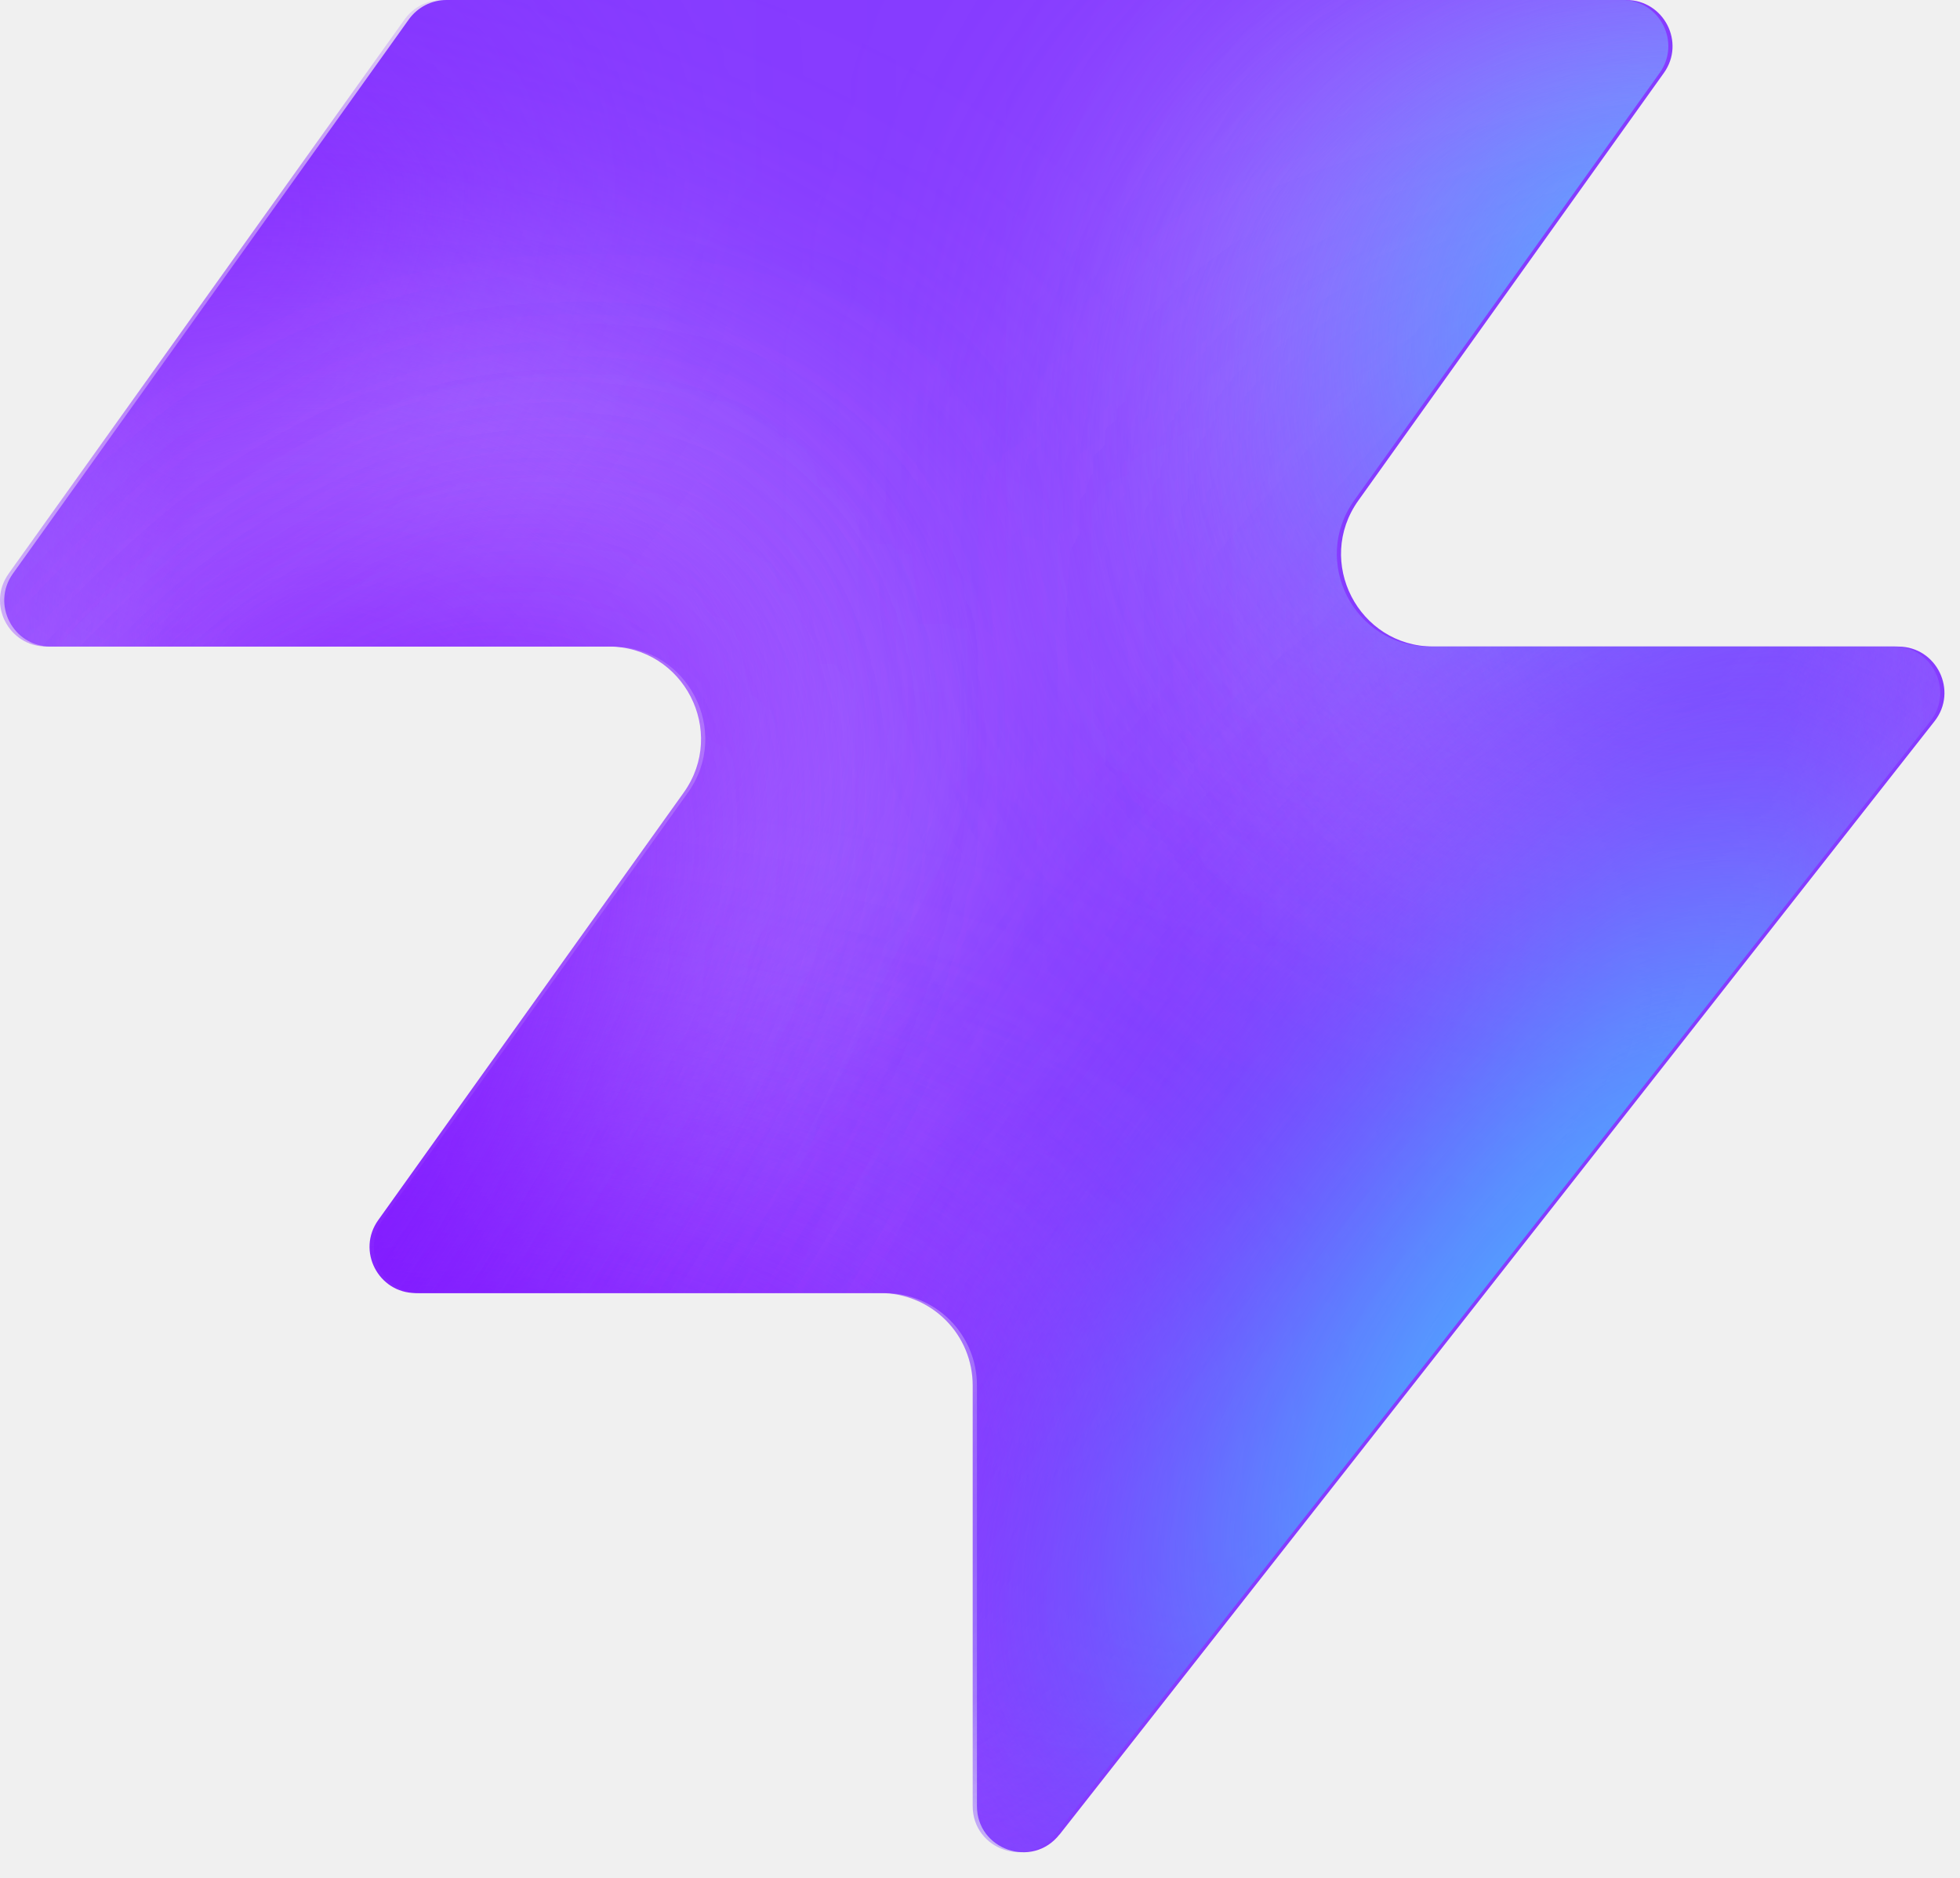
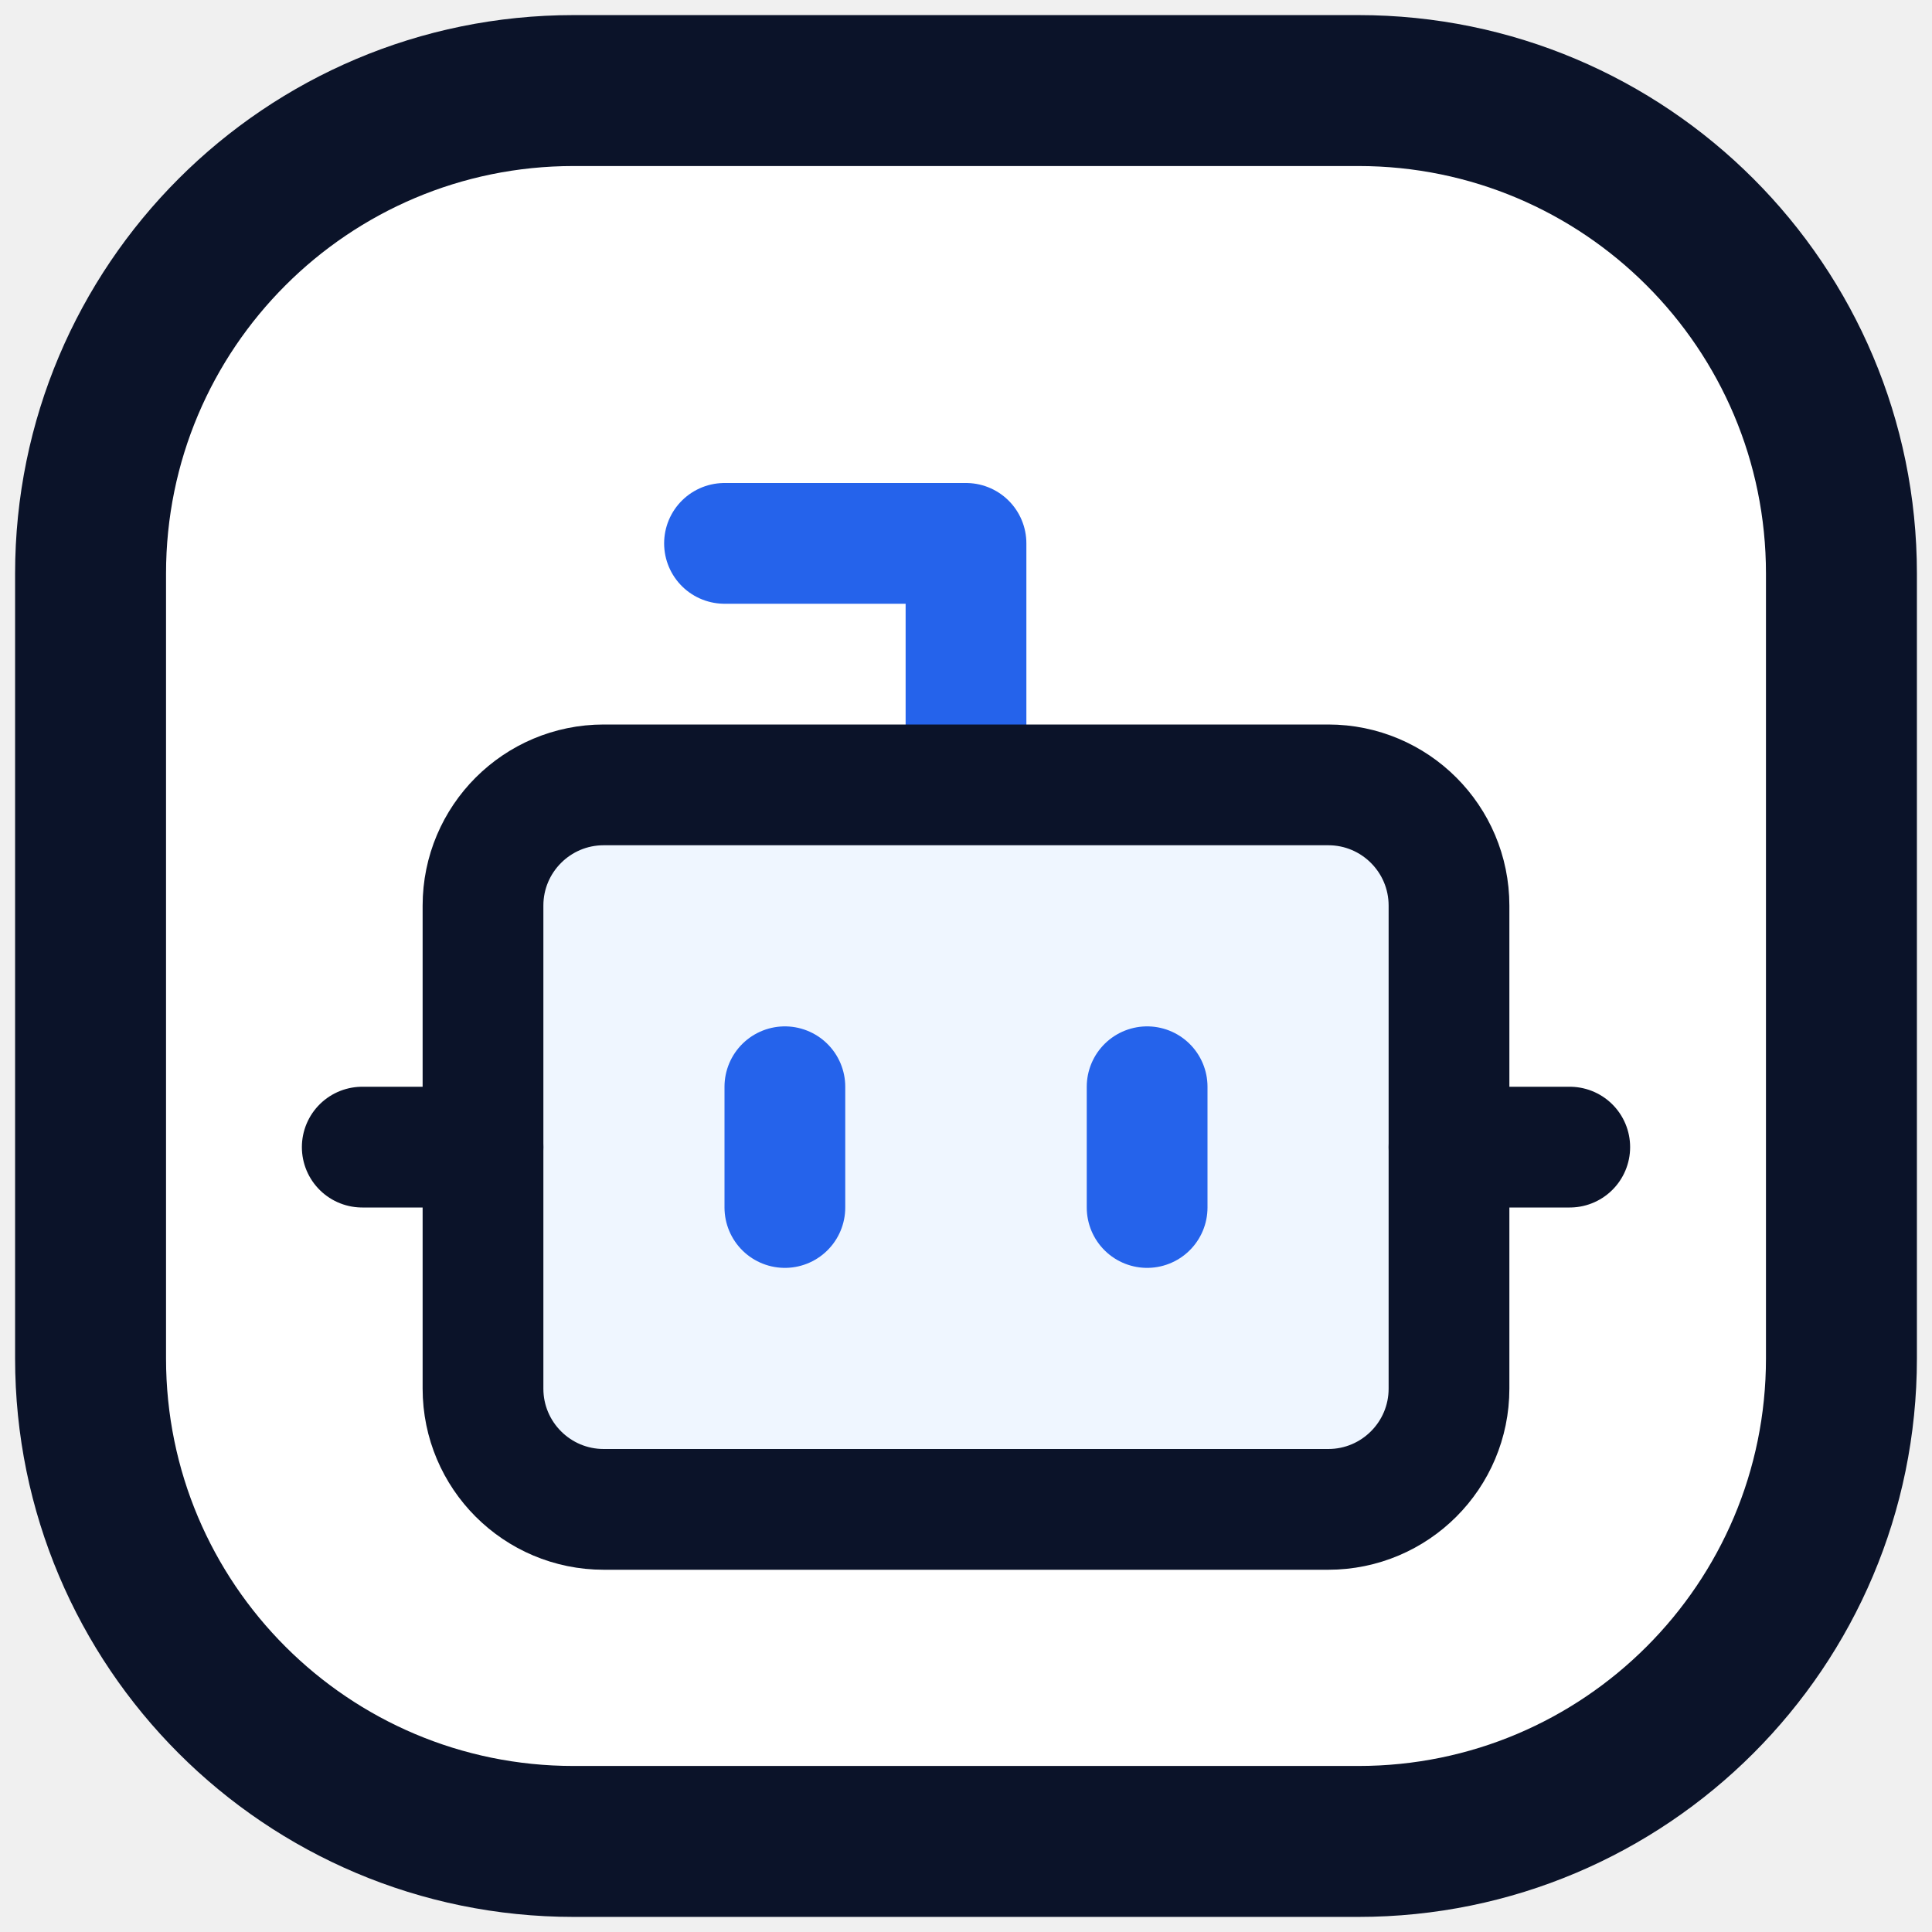
- <svg xmlns="http://www.w3.org/2000/svg" width="48" height="46" fill="none" viewBox="0 0 48 46">
-   <path fill="#863bff" d="M25.946 44.938c-.664.845-2.021.375-2.021-.698V33.937a2.26 2.26 0 0 0-2.262-2.262H10.287c-.92 0-1.456-1.04-.92-1.788l7.48-10.471c1.07-1.497 0-3.578-1.842-3.578H1.237c-.92 0-1.456-1.04-.92-1.788L10.013.474c.214-.297.556-.474.92-.474h28.894c.92 0 1.456 1.04.92 1.788l-7.48 10.471c-1.07 1.498 0 3.579 1.842 3.579h11.377c.943 0 1.473 1.088.89 1.83L25.947 44.94z" style="fill:#863bff;fill:color(display-p3 .525 .23 1);fill-opacity:1" />
-   <mask id="a" width="48" height="46" x="0" y="0" maskUnits="userSpaceOnUse" style="mask-type:alpha">
-     <path fill="#000" d="M25.842 44.938c-.664.844-2.021.375-2.021-.698V33.937a2.26 2.26 0 0 0-2.262-2.262H10.183c-.92 0-1.456-1.04-.92-1.788l7.48-10.471c1.07-1.498 0-3.579-1.842-3.579H1.133c-.92 0-1.456-1.04-.92-1.787L9.91.473c.214-.297.556-.474.92-.474h28.894c.92 0 1.456 1.04.92 1.788l-7.48 10.471c-1.07 1.498 0 3.578 1.842 3.578h11.377c.943 0 1.473 1.088.89 1.832L25.843 44.94z" style="fill:#000;fill-opacity:1" />
-   </mask>
-   <g mask="url(#a)">
-     <g filter="url(#b)">
-       <ellipse cx="5.508" cy="14.704" fill="#ede6ff" rx="5.508" ry="14.704" style="fill:#ede6ff;fill:color(display-p3 .927 .903 1);fill-opacity:1" transform="matrix(.00324 1 1 -.00324 -4.47 31.516)" />
-     </g>
-     <g filter="url(#c)">
-       <ellipse cx="10.399" cy="29.851" fill="#ede6ff" rx="10.399" ry="29.851" style="fill:#ede6ff;fill:color(display-p3 .927 .903 1);fill-opacity:1" transform="matrix(.00324 1 1 -.00324 -39.328 7.883)" />
-     </g>
-     <g filter="url(#d)">
-       <ellipse cx="5.508" cy="30.487" fill="#7e14ff" rx="5.508" ry="30.487" style="fill:#7e14ff;fill:color(display-p3 .492 .077 1);fill-opacity:1" transform="rotate(89.814 -25.913 -14.639)scale(1 -1)" />
-     </g>
-     <g filter="url(#e)">
-       <ellipse cx="5.508" cy="30.599" fill="#7e14ff" rx="5.508" ry="30.599" style="fill:#7e14ff;fill:color(display-p3 .492 .077 1);fill-opacity:1" transform="rotate(89.814 -32.644 -3.334)scale(1 -1)" />
-     </g>
-     <g filter="url(#f)">
-       <ellipse cx="5.508" cy="30.599" fill="#7e14ff" rx="5.508" ry="30.599" style="fill:#7e14ff;fill:color(display-p3 .492 .077 1);fill-opacity:1" transform="matrix(.00324 1 1 -.00324 -34.34 30.47)" />
-     </g>
-     <g filter="url(#g)">
-       <ellipse cx="14.072" cy="22.078" fill="#ede6ff" rx="14.072" ry="22.078" style="fill:#ede6ff;fill:color(display-p3 .927 .903 1);fill-opacity:1" transform="rotate(93.35 24.506 48.493)scale(-1 1)" />
-     </g>
-     <g filter="url(#h)">
-       <ellipse cx="3.47" cy="21.501" fill="#7e14ff" rx="3.47" ry="21.501" style="fill:#7e14ff;fill:color(display-p3 .492 .077 1);fill-opacity:1" transform="rotate(89.009 28.708 47.59)scale(-1 1)" />
-     </g>
-     <g filter="url(#i)">
-       <ellipse cx="3.47" cy="21.501" fill="#7e14ff" rx="3.47" ry="21.501" style="fill:#7e14ff;fill:color(display-p3 .492 .077 1);fill-opacity:1" transform="rotate(89.009 28.708 47.59)scale(-1 1)" />
-     </g>
-     <g filter="url(#j)">
-       <ellipse cx=".387" cy="8.972" fill="#7e14ff" rx="4.407" ry="29.108" style="fill:#7e14ff;fill:color(display-p3 .492 .077 1);fill-opacity:1" transform="rotate(39.51 .387 8.972)" />
-     </g>
-     <g filter="url(#k)">
-       <ellipse cx="47.523" cy="-6.092" fill="#7e14ff" rx="4.407" ry="29.108" style="fill:#7e14ff;fill:color(display-p3 .492 .077 1);fill-opacity:1" transform="rotate(37.892 47.523 -6.092)" />
-     </g>
-     <g filter="url(#l)">
-       <ellipse cx="41.412" cy="6.333" fill="#47bfff" rx="5.971" ry="9.665" style="fill:#47bfff;fill:color(display-p3 .28 .748 1);fill-opacity:1" transform="rotate(37.892 41.412 6.333)" />
-     </g>
-     <g filter="url(#m)">
-       <ellipse cx="-1.879" cy="38.332" fill="#7e14ff" rx="4.407" ry="29.108" style="fill:#7e14ff;fill:color(display-p3 .492 .077 1);fill-opacity:1" transform="rotate(37.892 -1.88 38.332)" />
-     </g>
-     <g filter="url(#n)">
-       <ellipse cx="-1.879" cy="38.332" fill="#7e14ff" rx="4.407" ry="29.108" style="fill:#7e14ff;fill:color(display-p3 .492 .077 1);fill-opacity:1" transform="rotate(37.892 -1.88 38.332)" />
-     </g>
-     <g filter="url(#o)">
-       <ellipse cx="35.651" cy="29.907" fill="#7e14ff" rx="4.407" ry="29.108" style="fill:#7e14ff;fill:color(display-p3 .492 .077 1);fill-opacity:1" transform="rotate(37.892 35.651 29.907)" />
-     </g>
-     <g filter="url(#p)">
-       <ellipse cx="38.418" cy="32.4" fill="#47bfff" rx="5.971" ry="15.297" style="fill:#47bfff;fill:color(display-p3 .28 .748 1);fill-opacity:1" transform="rotate(37.892 38.418 32.4)" />
-     </g>
+ <svg xmlns="http://www.w3.org/2000/svg" viewBox="0 0 32 32" width="32" height="32">
+   <rect x="1.5" y="1.5" width="29" height="29" rx="8" fill="#ffffff" stroke="#0b1329" stroke-width="2.5" />
+   <g transform="translate(4, 5)" stroke-width="2" stroke-linecap="round" stroke-linejoin="round">
+     <path d="M12 8V4H8" stroke="#2563eb" fill="none" />
+     <rect width="16" height="12" x="4" y="8" rx="2" fill="#eff6ff" stroke="#0b1329" />
+     <path d="M2 14h2" stroke="#0b1329" fill="none" />
+     <path d="M20 14h2" stroke="#0b1329" fill="none" />
+     <line x1="9" y1="13" x2="9" y2="15" stroke="#2563eb" />
+     <line x1="15" y1="13" x2="15" y2="15" stroke="#2563eb" />
  </g>
-   <defs>
-     <filter id="b" width="60.045" height="41.654" x="-19.77" y="16.149" color-interpolation-filters="sRGB" filterUnits="userSpaceOnUse">
-       <feFlood flood-opacity="0" result="BackgroundImageFix" />
-       <feBlend in="SourceGraphic" in2="BackgroundImageFix" result="shape" />
-       <feGaussianBlur result="effect1_foregroundBlur_2002_17158" stdDeviation="7.659" />
-     </filter>
-     <filter id="c" width="90.34" height="51.437" x="-54.613" y="-7.533" color-interpolation-filters="sRGB" filterUnits="userSpaceOnUse">
-       <feFlood flood-opacity="0" result="BackgroundImageFix" />
-       <feBlend in="SourceGraphic" in2="BackgroundImageFix" result="shape" />
-       <feGaussianBlur result="effect1_foregroundBlur_2002_17158" stdDeviation="7.659" />
-     </filter>
-     <filter id="d" width="79.355" height="29.4" x="-49.64" y="2.03" color-interpolation-filters="sRGB" filterUnits="userSpaceOnUse">
-       <feFlood flood-opacity="0" result="BackgroundImageFix" />
-       <feBlend in="SourceGraphic" in2="BackgroundImageFix" result="shape" />
-       <feGaussianBlur result="effect1_foregroundBlur_2002_17158" stdDeviation="4.596" />
-     </filter>
-     <filter id="e" width="79.579" height="29.4" x="-45.045" y="20.029" color-interpolation-filters="sRGB" filterUnits="userSpaceOnUse">
-       <feFlood flood-opacity="0" result="BackgroundImageFix" />
-       <feBlend in="SourceGraphic" in2="BackgroundImageFix" result="shape" />
-       <feGaussianBlur result="effect1_foregroundBlur_2002_17158" stdDeviation="4.596" />
-     </filter>
-     <filter id="f" width="79.579" height="29.4" x="-43.513" y="21.178" color-interpolation-filters="sRGB" filterUnits="userSpaceOnUse">
-       <feFlood flood-opacity="0" result="BackgroundImageFix" />
-       <feBlend in="SourceGraphic" in2="BackgroundImageFix" result="shape" />
-       <feGaussianBlur result="effect1_foregroundBlur_2002_17158" stdDeviation="4.596" />
-     </filter>
-     <filter id="g" width="74.749" height="58.852" x="15.756" y="-17.901" color-interpolation-filters="sRGB" filterUnits="userSpaceOnUse">
-       <feFlood flood-opacity="0" result="BackgroundImageFix" />
-       <feBlend in="SourceGraphic" in2="BackgroundImageFix" result="shape" />
-       <feGaussianBlur result="effect1_foregroundBlur_2002_17158" stdDeviation="7.659" />
-     </filter>
-     <filter id="h" width="61.377" height="25.362" x="23.548" y="2.284" color-interpolation-filters="sRGB" filterUnits="userSpaceOnUse">
-       <feFlood flood-opacity="0" result="BackgroundImageFix" />
-       <feBlend in="SourceGraphic" in2="BackgroundImageFix" result="shape" />
-       <feGaussianBlur result="effect1_foregroundBlur_2002_17158" stdDeviation="4.596" />
-     </filter>
-     <filter id="i" width="61.377" height="25.362" x="23.548" y="2.284" color-interpolation-filters="sRGB" filterUnits="userSpaceOnUse">
-       <feFlood flood-opacity="0" result="BackgroundImageFix" />
-       <feBlend in="SourceGraphic" in2="BackgroundImageFix" result="shape" />
-       <feGaussianBlur result="effect1_foregroundBlur_2002_17158" stdDeviation="4.596" />
-     </filter>
-     <filter id="j" width="56.045" height="63.649" x="-27.636" y="-22.853" color-interpolation-filters="sRGB" filterUnits="userSpaceOnUse">
-       <feFlood flood-opacity="0" result="BackgroundImageFix" />
-       <feBlend in="SourceGraphic" in2="BackgroundImageFix" result="shape" />
-       <feGaussianBlur result="effect1_foregroundBlur_2002_17158" stdDeviation="4.596" />
-     </filter>
-     <filter id="k" width="54.814" height="64.646" x="20.116" y="-38.415" color-interpolation-filters="sRGB" filterUnits="userSpaceOnUse">
-       <feFlood flood-opacity="0" result="BackgroundImageFix" />
-       <feBlend in="SourceGraphic" in2="BackgroundImageFix" result="shape" />
-       <feGaussianBlur result="effect1_foregroundBlur_2002_17158" stdDeviation="4.596" />
-     </filter>
-     <filter id="l" width="33.541" height="35.313" x="24.641" y="-11.323" color-interpolation-filters="sRGB" filterUnits="userSpaceOnUse">
-       <feFlood flood-opacity="0" result="BackgroundImageFix" />
-       <feBlend in="SourceGraphic" in2="BackgroundImageFix" result="shape" />
-       <feGaussianBlur result="effect1_foregroundBlur_2002_17158" stdDeviation="4.596" />
-     </filter>
-     <filter id="m" width="54.814" height="64.646" x="-29.286" y="6.009" color-interpolation-filters="sRGB" filterUnits="userSpaceOnUse">
-       <feFlood flood-opacity="0" result="BackgroundImageFix" />
-       <feBlend in="SourceGraphic" in2="BackgroundImageFix" result="shape" />
-       <feGaussianBlur result="effect1_foregroundBlur_2002_17158" stdDeviation="4.596" />
-     </filter>
-     <filter id="n" width="54.814" height="64.646" x="-29.286" y="6.009" color-interpolation-filters="sRGB" filterUnits="userSpaceOnUse">
-       <feFlood flood-opacity="0" result="BackgroundImageFix" />
-       <feBlend in="SourceGraphic" in2="BackgroundImageFix" result="shape" />
-       <feGaussianBlur result="effect1_foregroundBlur_2002_17158" stdDeviation="4.596" />
-     </filter>
-     <filter id="o" width="54.814" height="64.646" x="8.244" y="-2.416" color-interpolation-filters="sRGB" filterUnits="userSpaceOnUse">
-       <feFlood flood-opacity="0" result="BackgroundImageFix" />
-       <feBlend in="SourceGraphic" in2="BackgroundImageFix" result="shape" />
-       <feGaussianBlur result="effect1_foregroundBlur_2002_17158" stdDeviation="4.596" />
-     </filter>
-     <filter id="p" width="39.409" height="43.623" x="18.713" y="10.588" color-interpolation-filters="sRGB" filterUnits="userSpaceOnUse">
-       <feFlood flood-opacity="0" result="BackgroundImageFix" />
-       <feBlend in="SourceGraphic" in2="BackgroundImageFix" result="shape" />
-       <feGaussianBlur result="effect1_foregroundBlur_2002_17158" stdDeviation="4.596" />
-     </filter>
-   </defs>
</svg>
